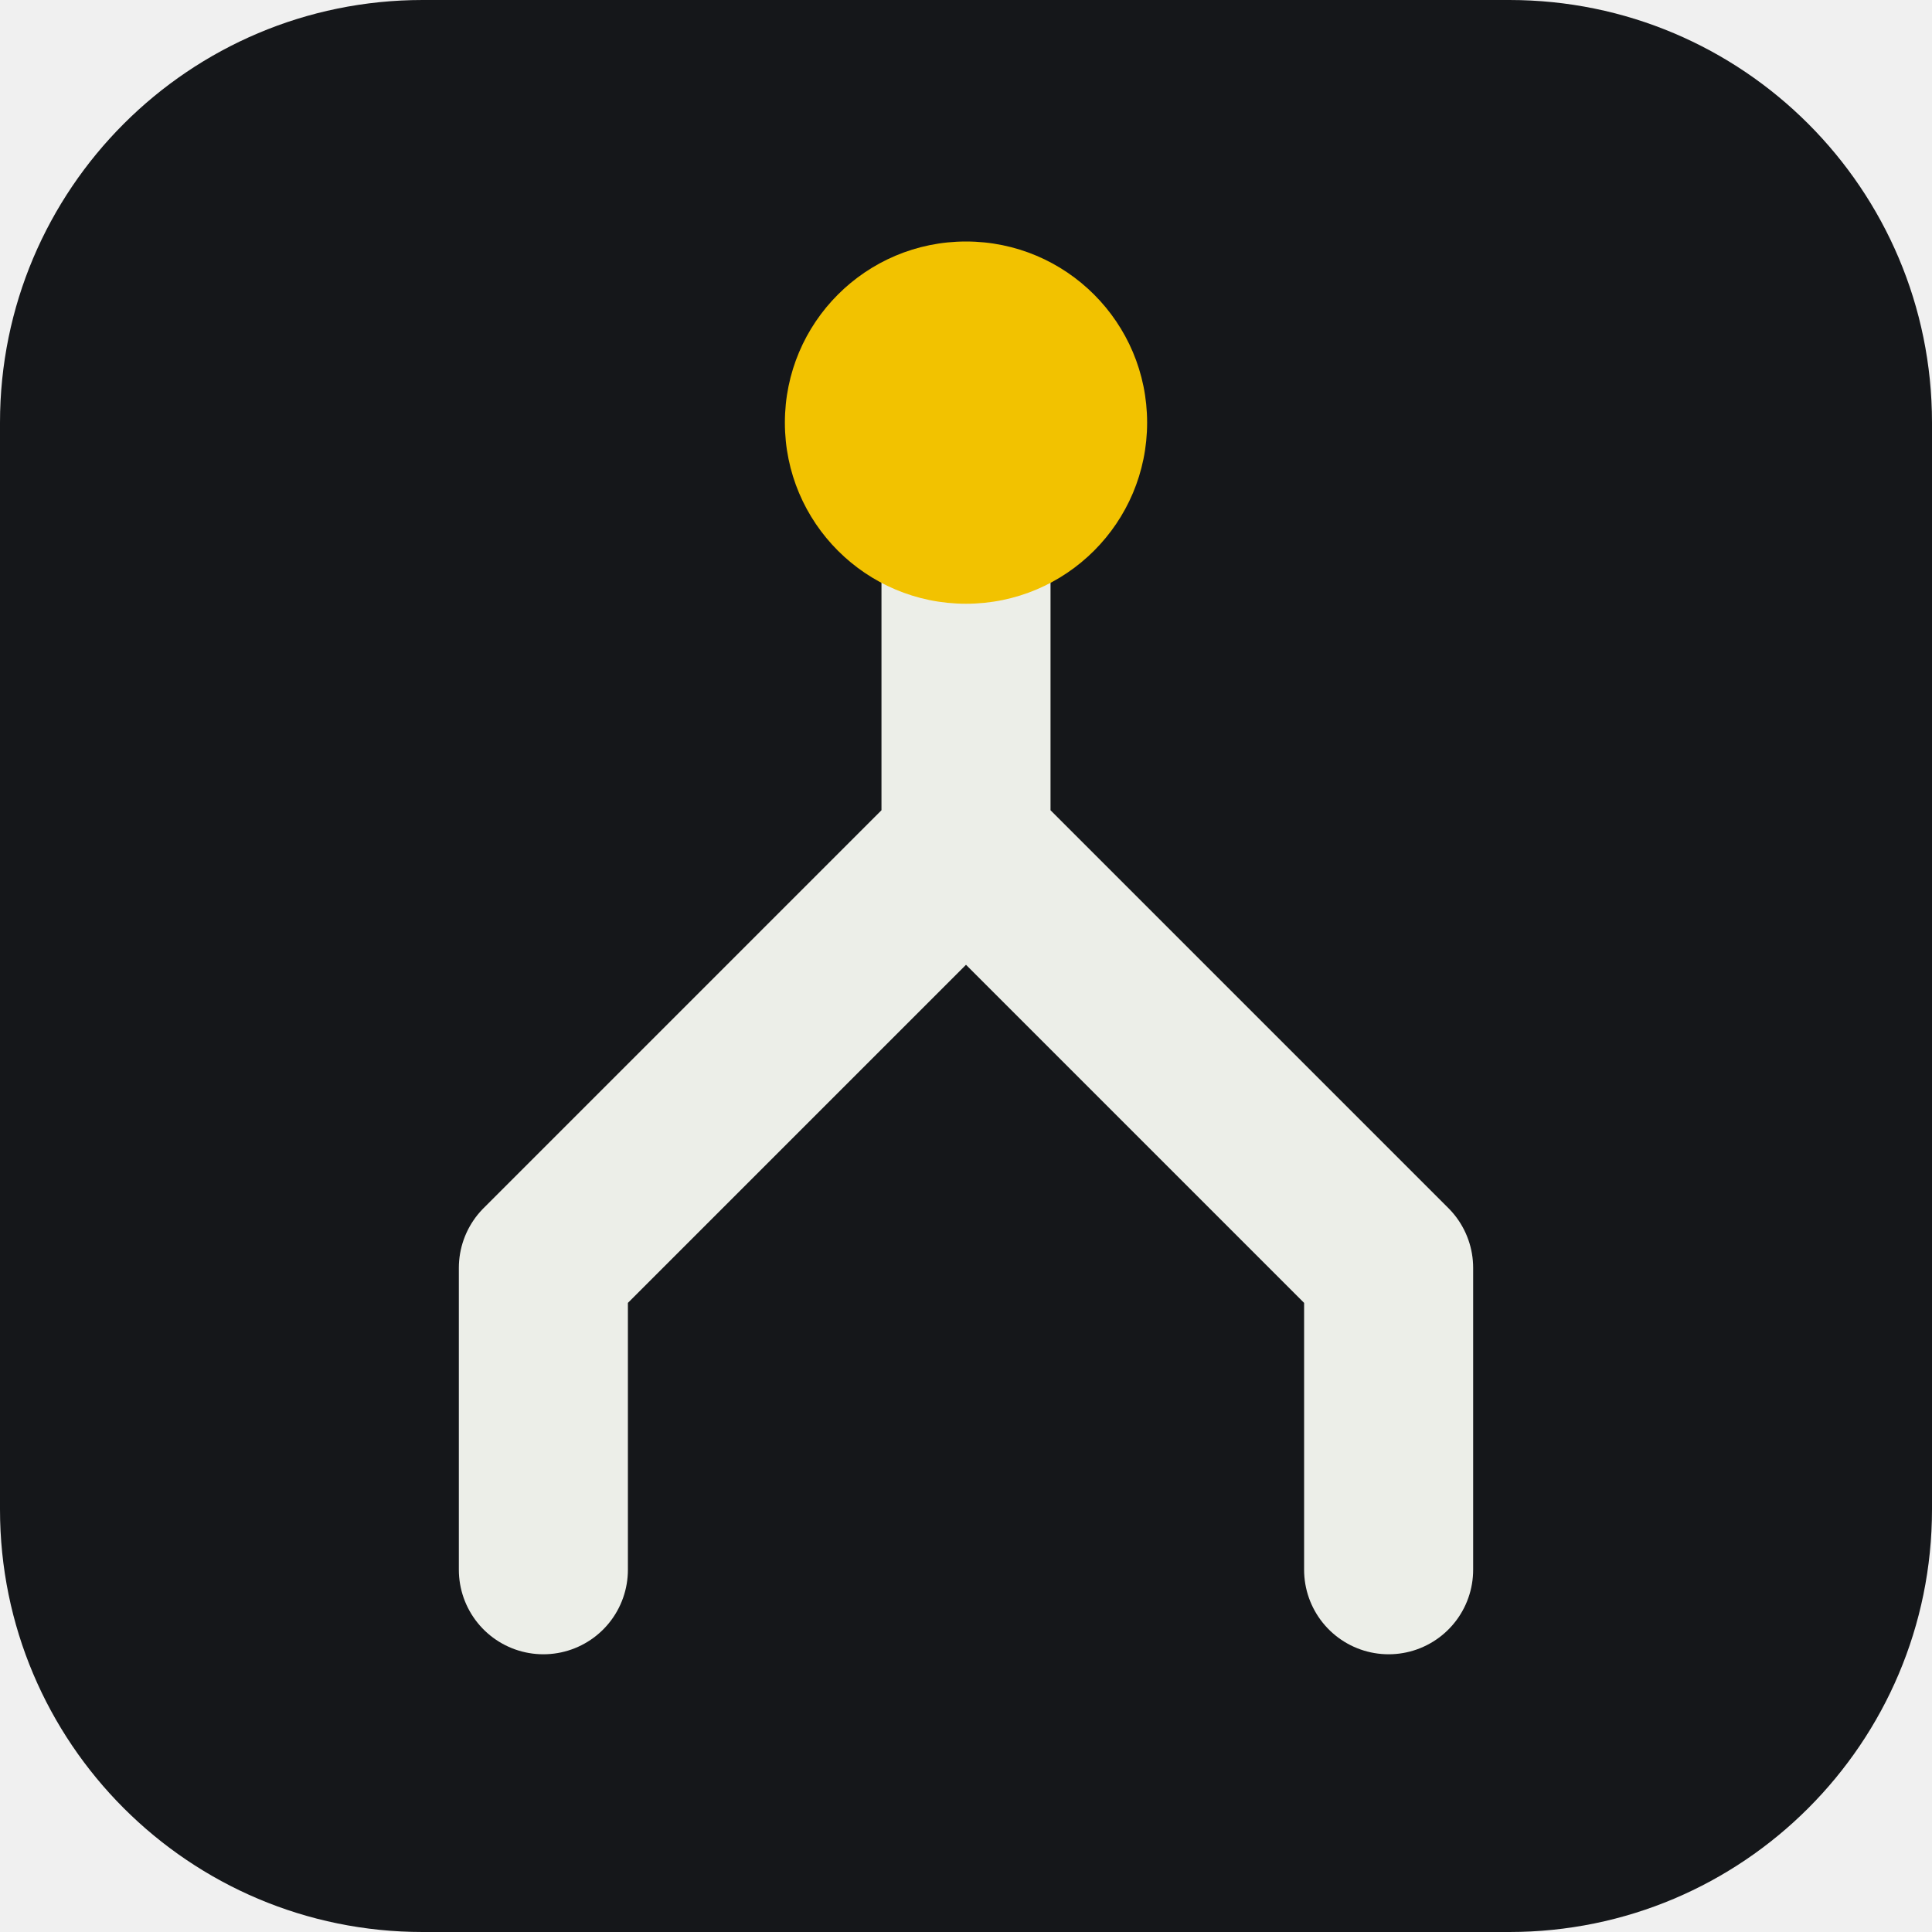
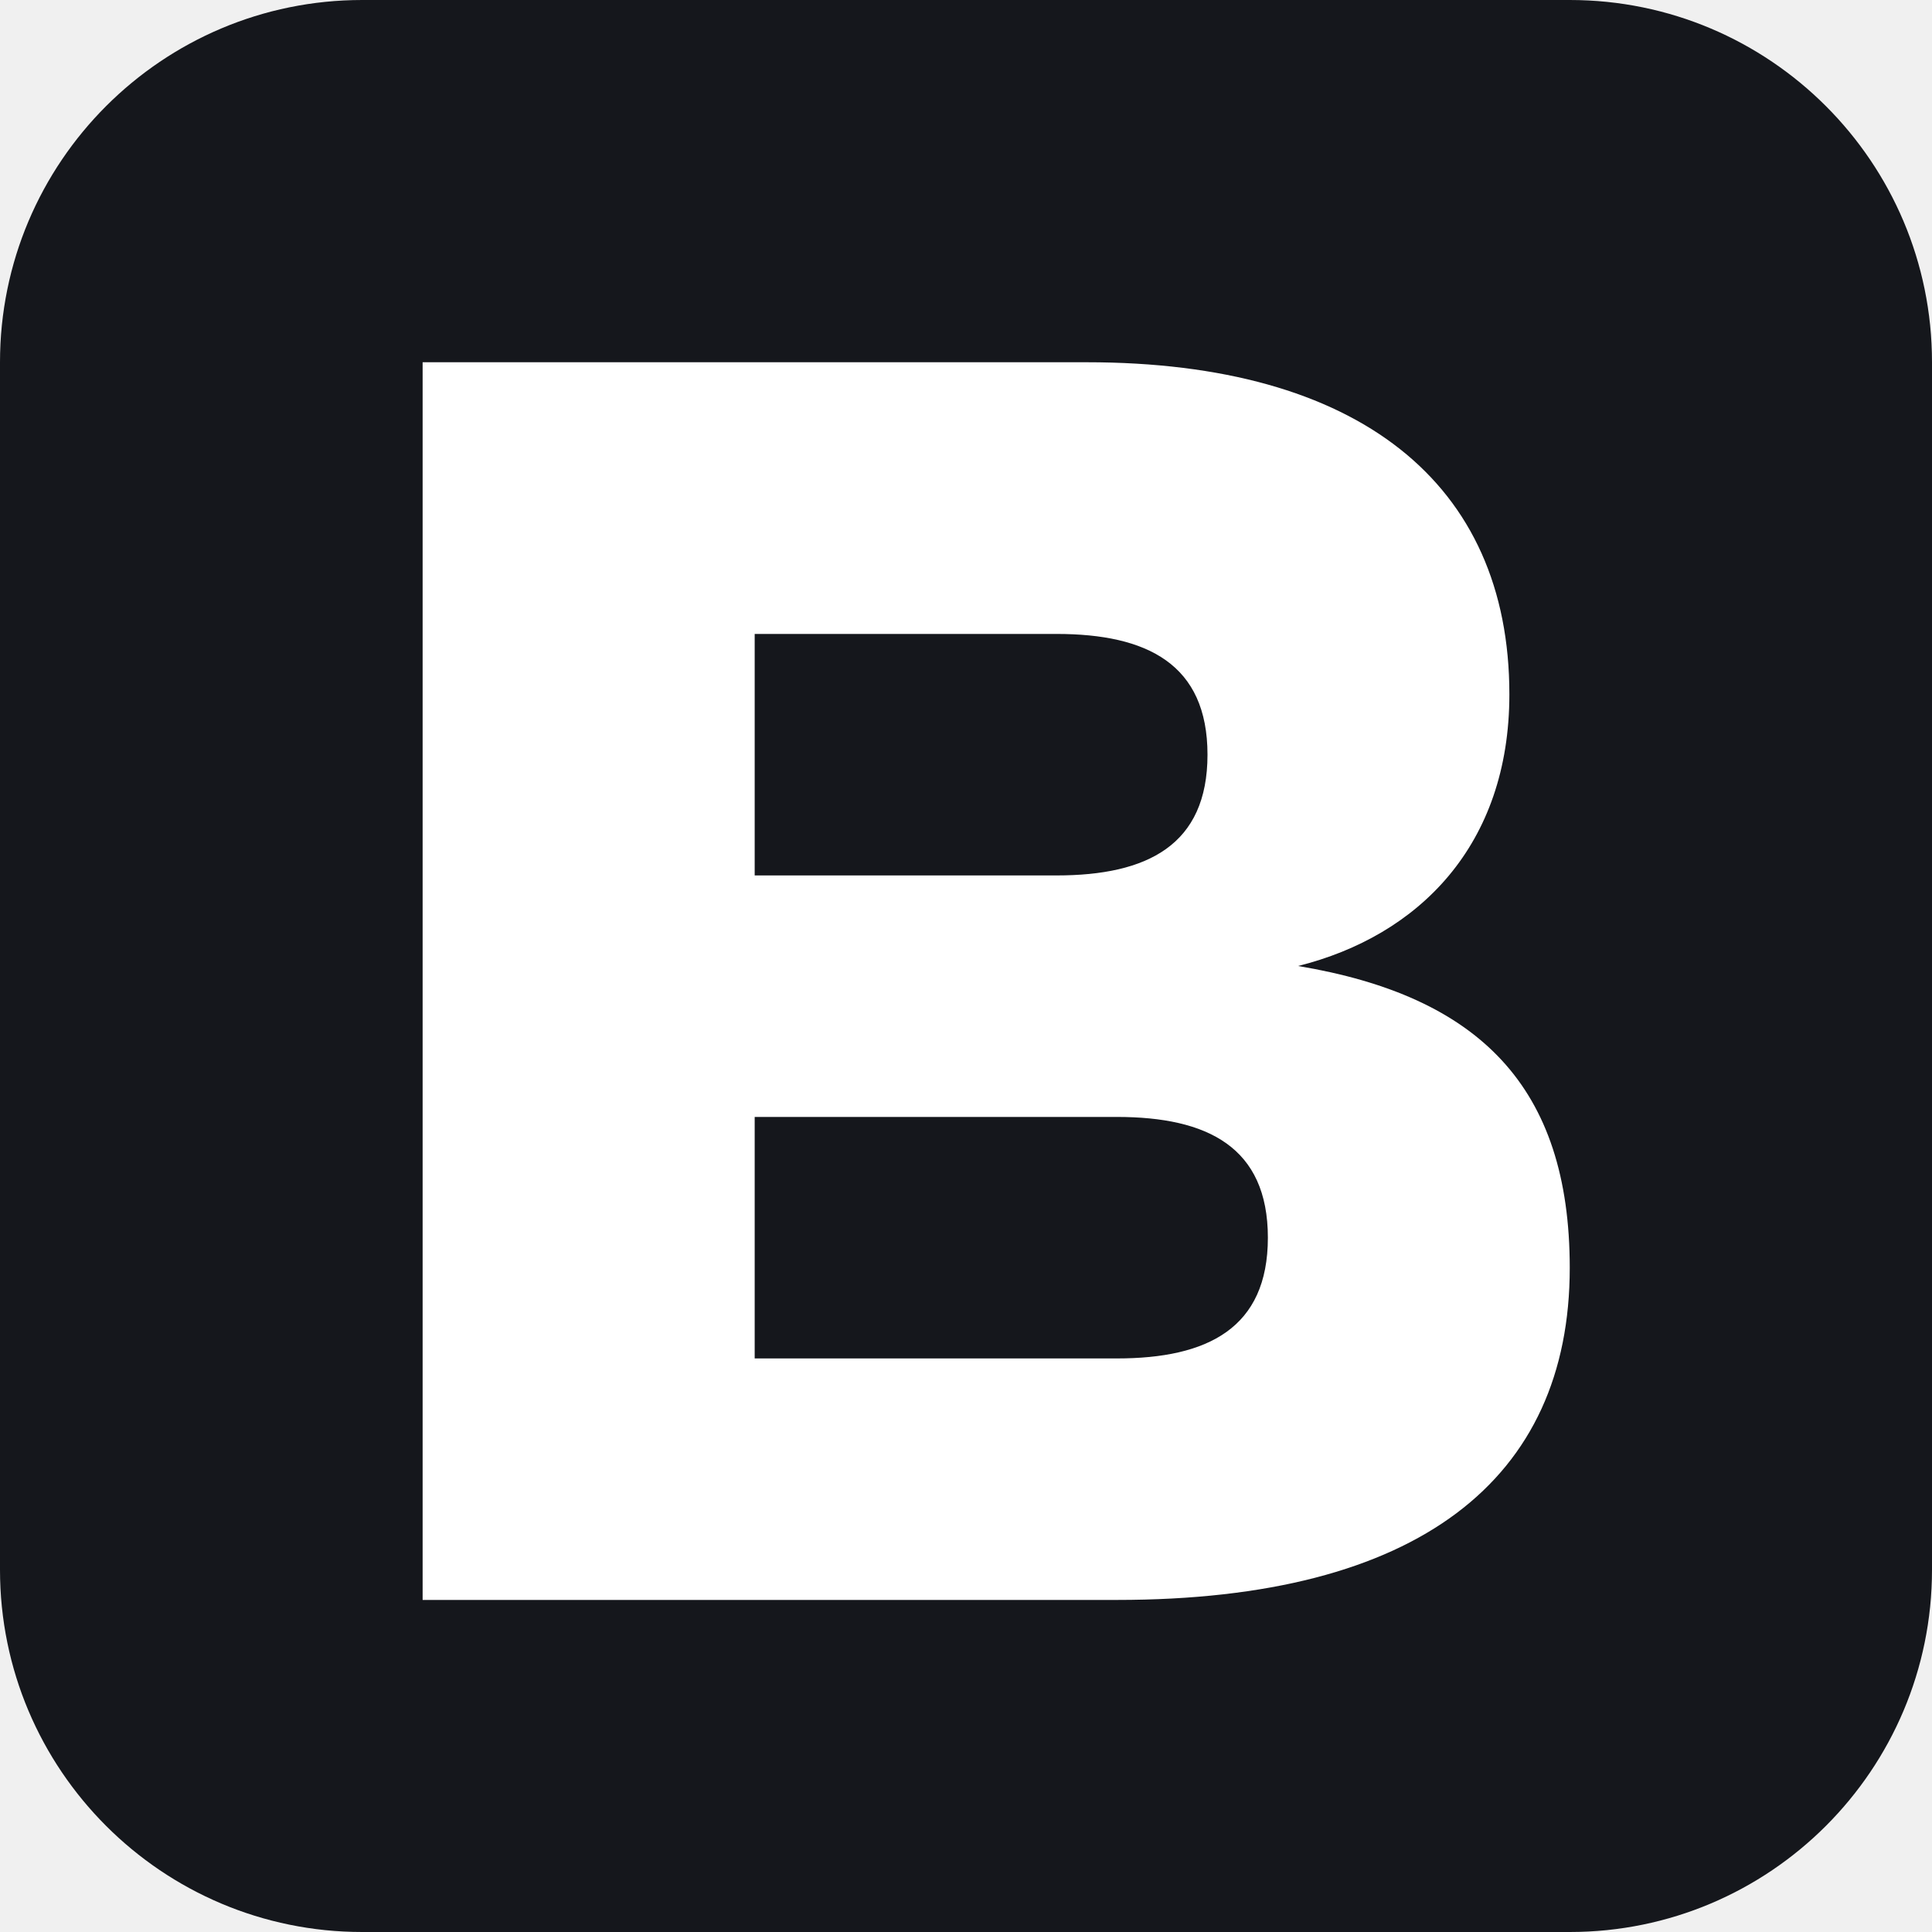
- <svg xmlns="http://www.w3.org/2000/svg" viewBox="0 0 32 32">
-   <rect width="32" height="32" rx="7" fill="#15171a" />
-   <path d="M16 7v7m0 0-7 7v5m7-12 7 7v5" fill="none" stroke="#eceee8" stroke-width="2.8" stroke-linecap="round" stroke-linejoin="round" />
-   <circle cx="16" cy="7" r="3" fill="#f2c200" />
+ <svg xmlns="http://www.w3.org/2000/svg" viewBox="0 0 64 64">
+   <rect width="64" height="64" rx="12" fill="#15171c" />
+   <path d="M14 12h22c9 0 14 4 14 11 0 5-3 8-7 9 6 1 9 4 9 10 0 7-5 11-15 11H14V12zm11 9v8h10c3 0 5-1 5-4s-2-4-5-4H25zm0 16v8h12c3 0 5-1 5-4s-2-4-5-4H25z" fill="#ffffff" />
</svg>
